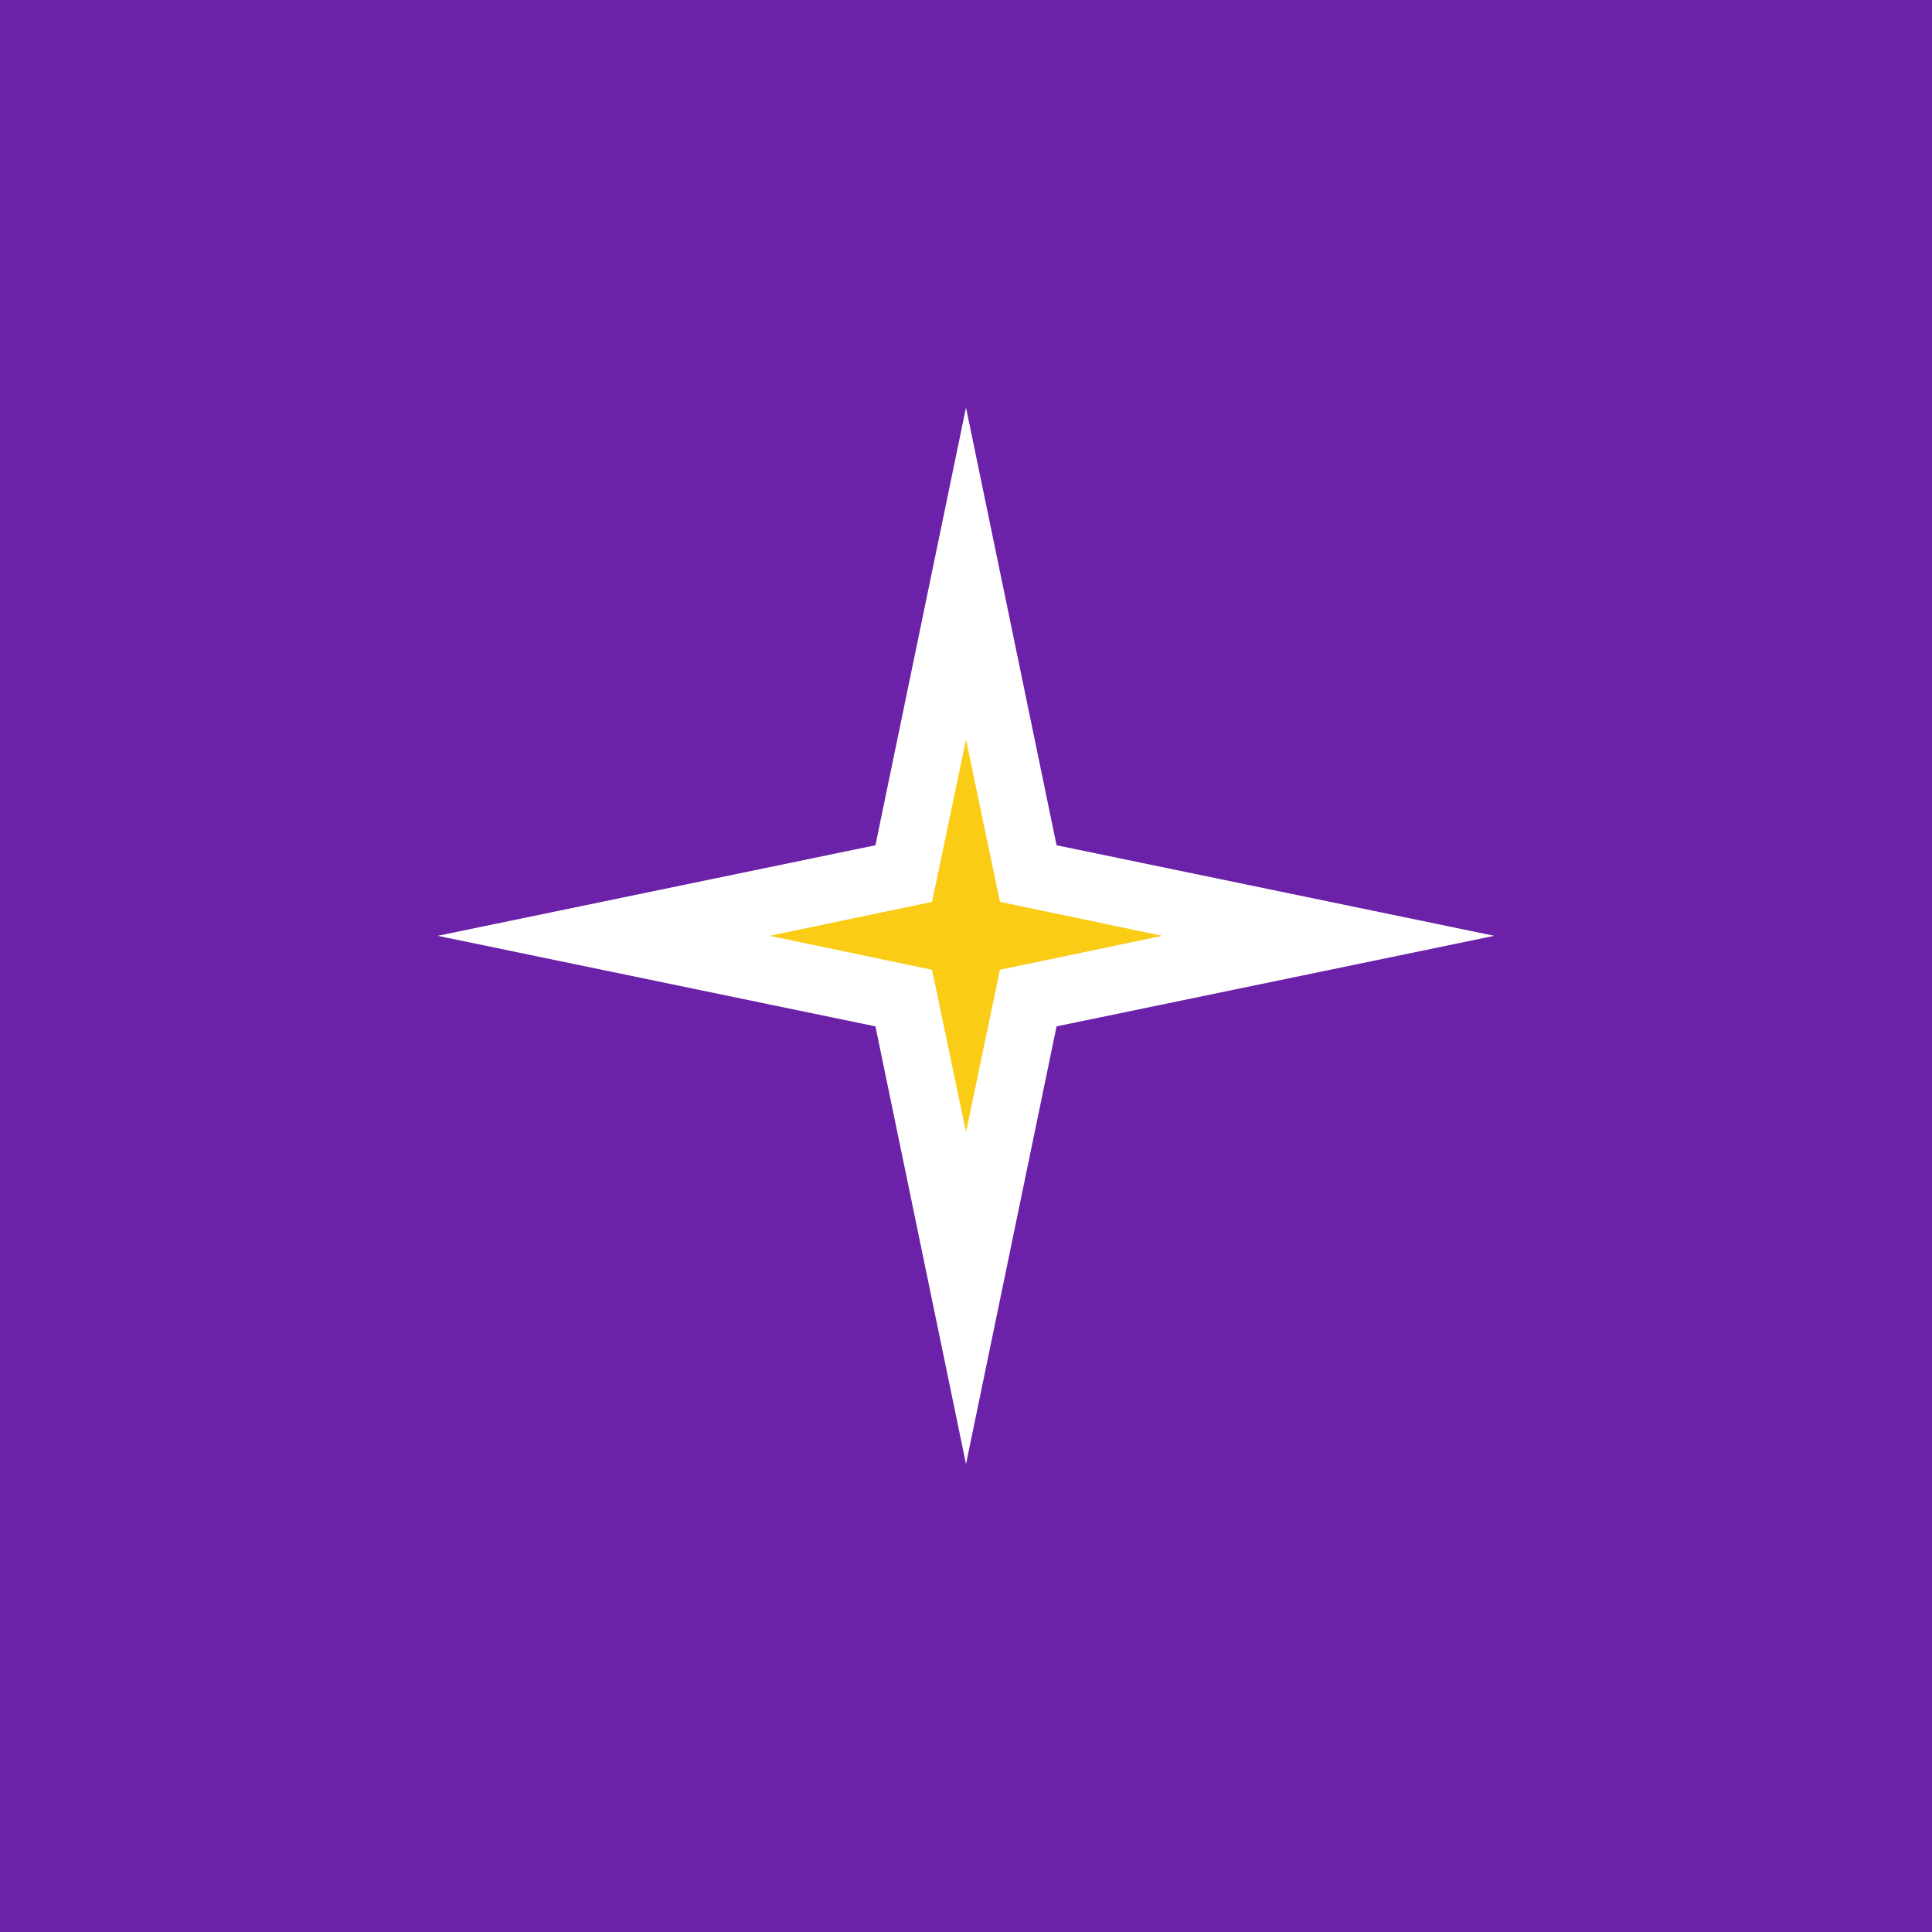
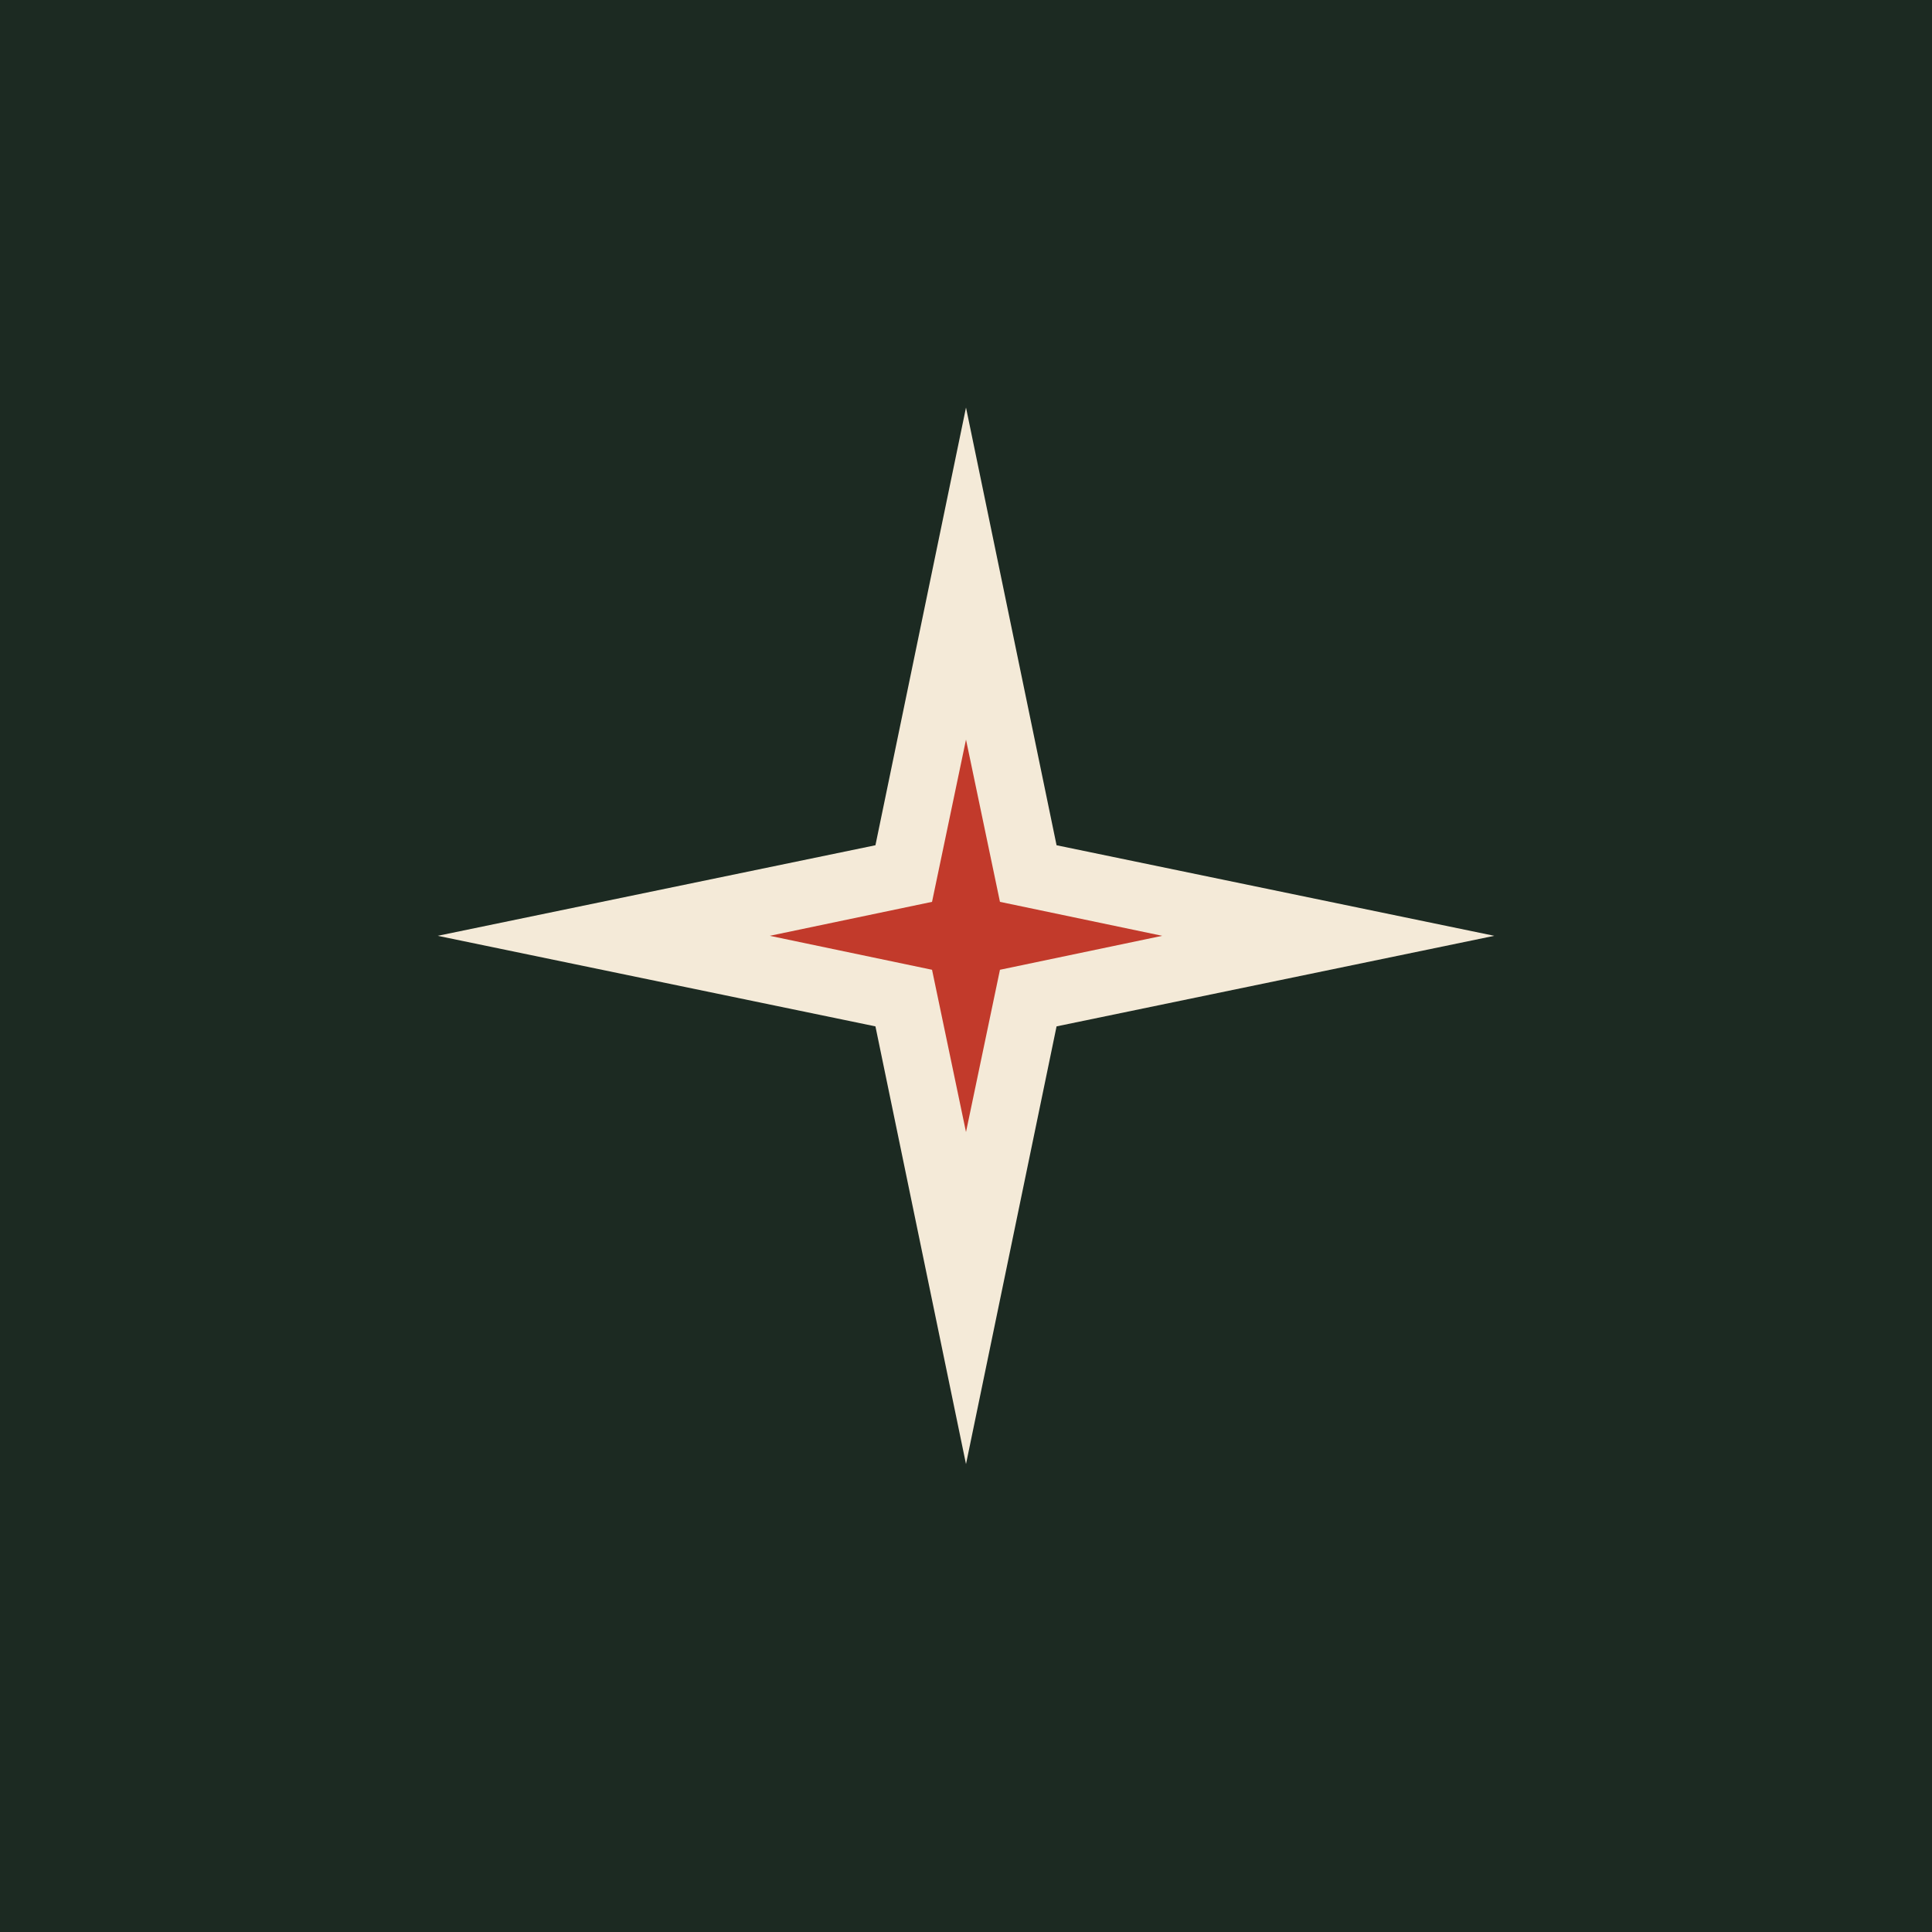
<svg xmlns="http://www.w3.org/2000/svg" viewBox="0 0 512 512" role="img" aria-label="陈润森">
-   <rect width="512" height="512" fill="#6B21A8" />
+   <rect width="512" height="512" fill="#1C2A22" />
  <g transform="translate(256 248)">
-     <path fill="#FFFFFF" d="M0 -140 24 -24 140 0 24 24 0 140 -24 24 -140 0 -24 -24Z" />
-     <path fill="#FACC15" d="M0 -52 9 -9 52 0 9 9 0 52 -9 9 -52 0 -9 -9Z" />
+     <path fill="#F4EAD8" d="M0 -140 24 -24 140 0 24 24 0 140 -24 24 -140 0 -24 -24Z" />
+     <path fill="#C23A2B" d="M0 -52 9 -9 52 0 9 9 0 52 -9 9 -52 0 -9 -9Z" />
  </g>
</svg>
